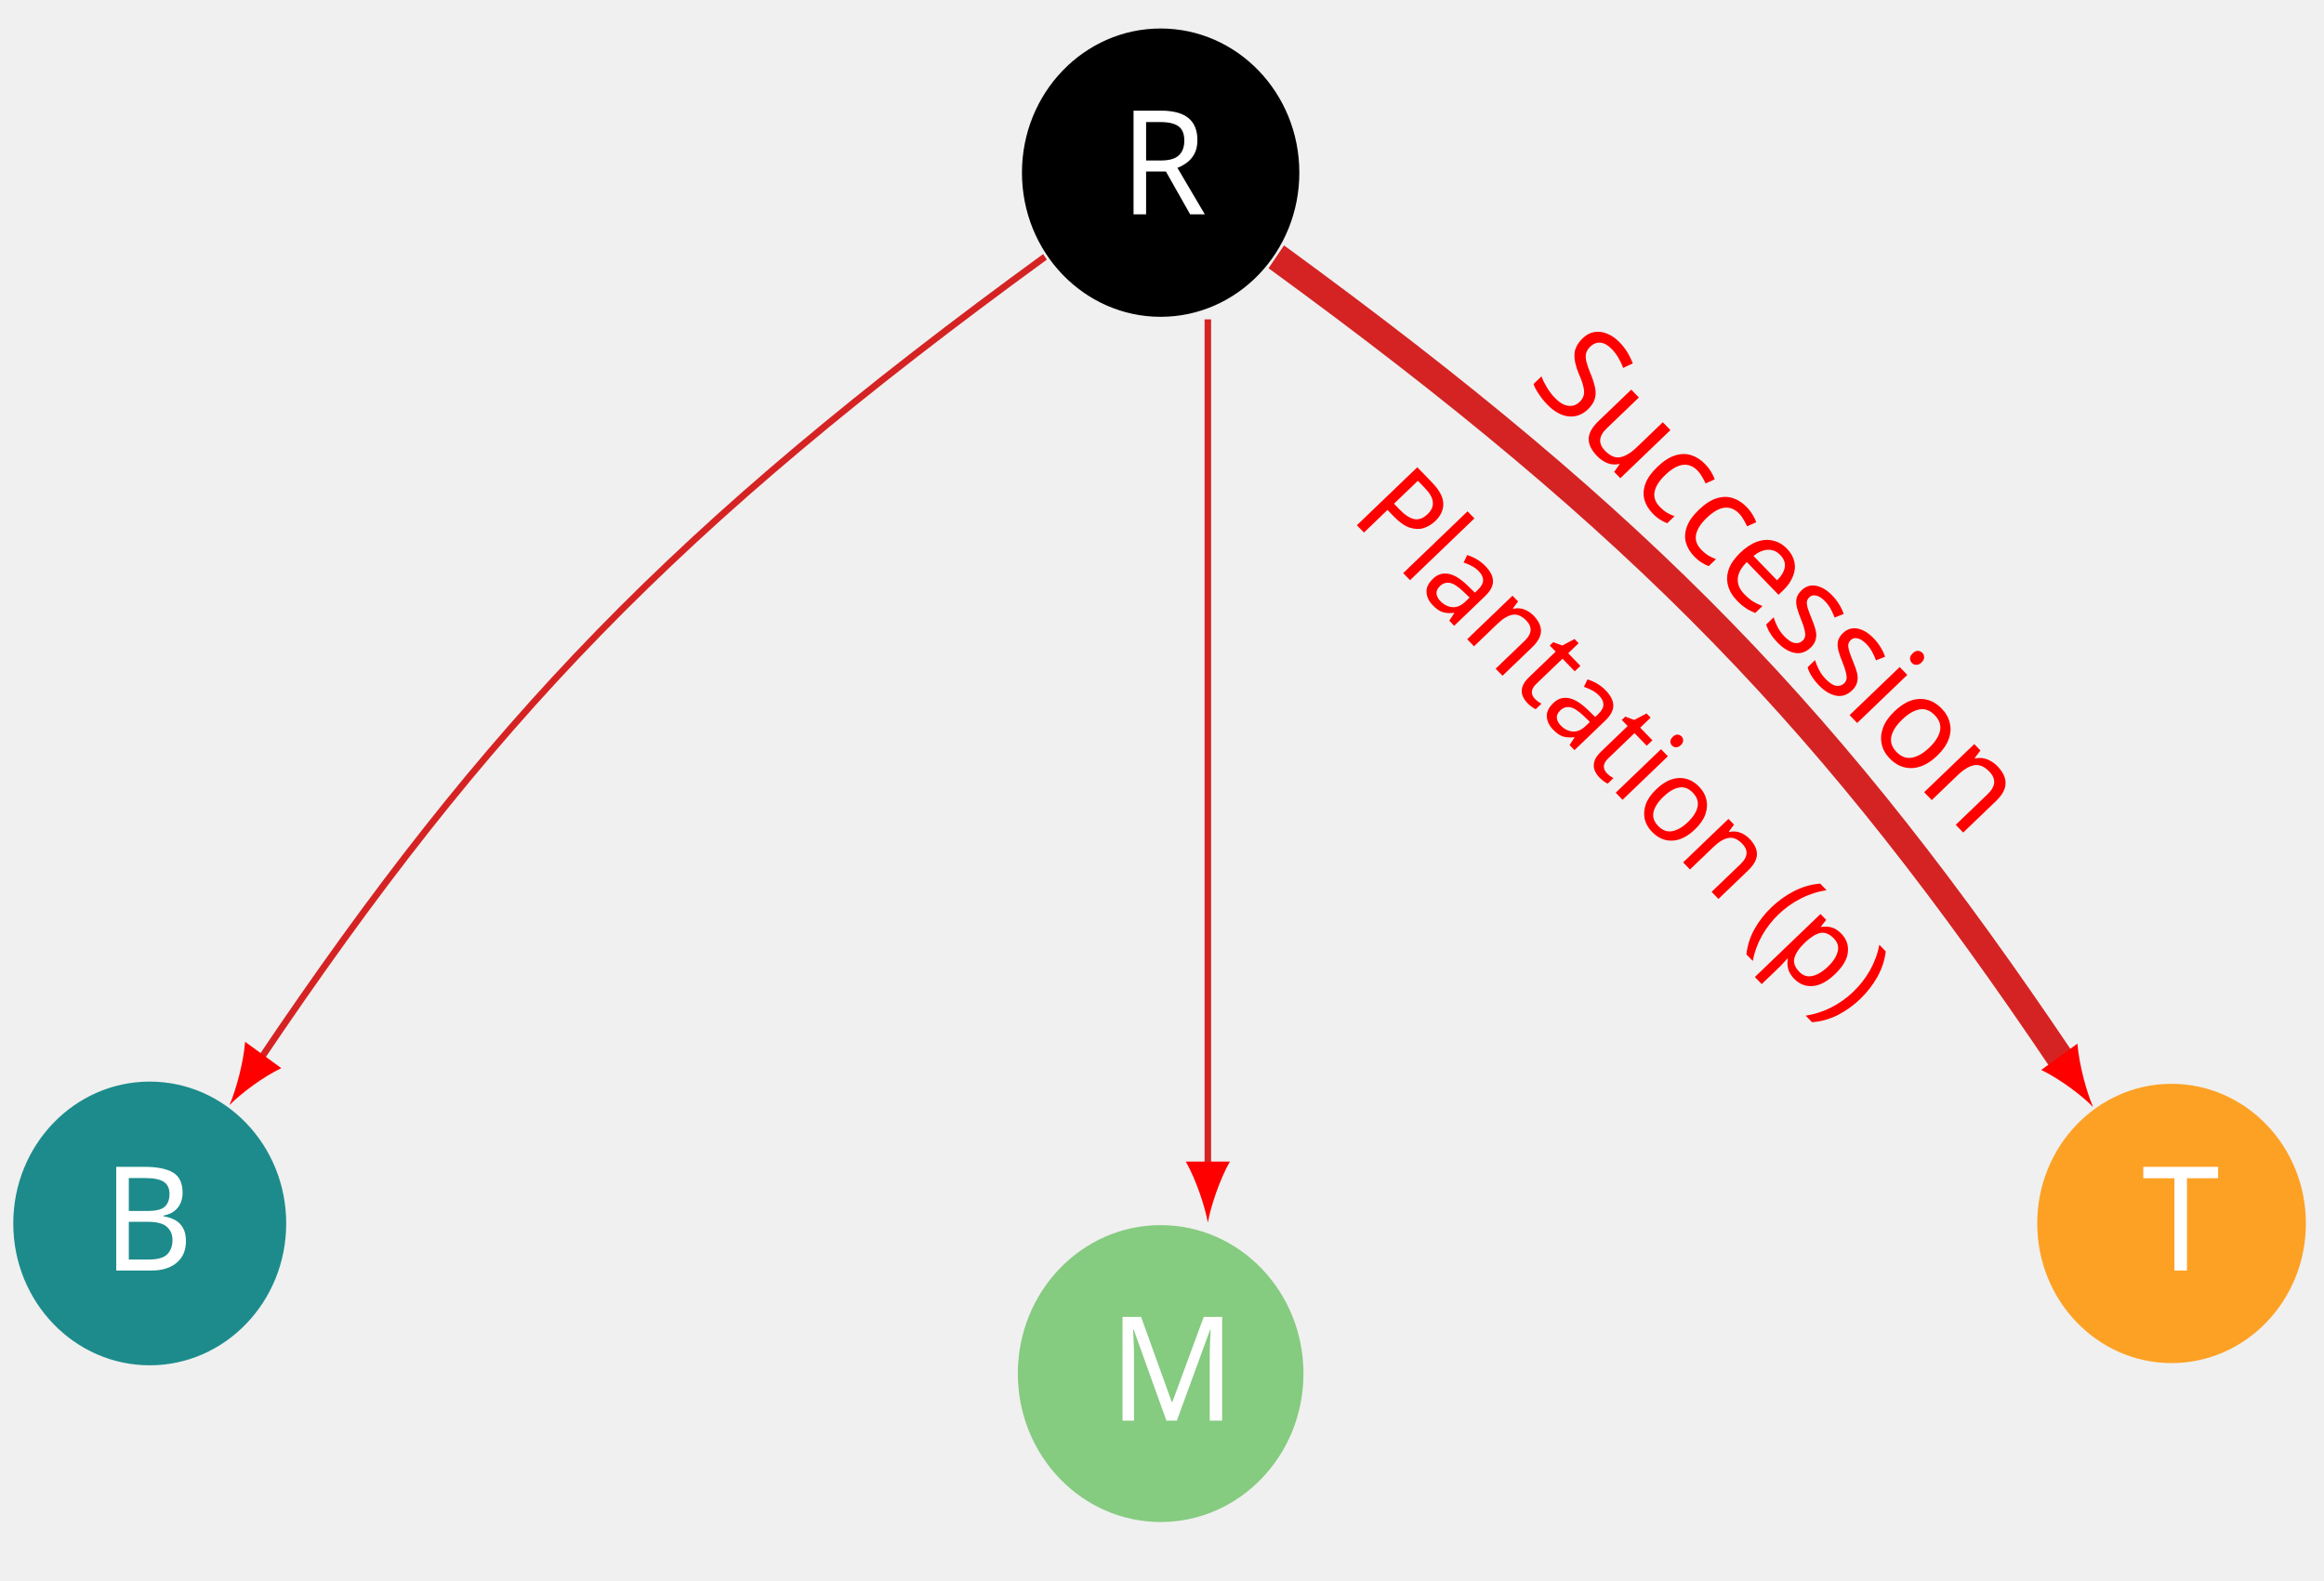
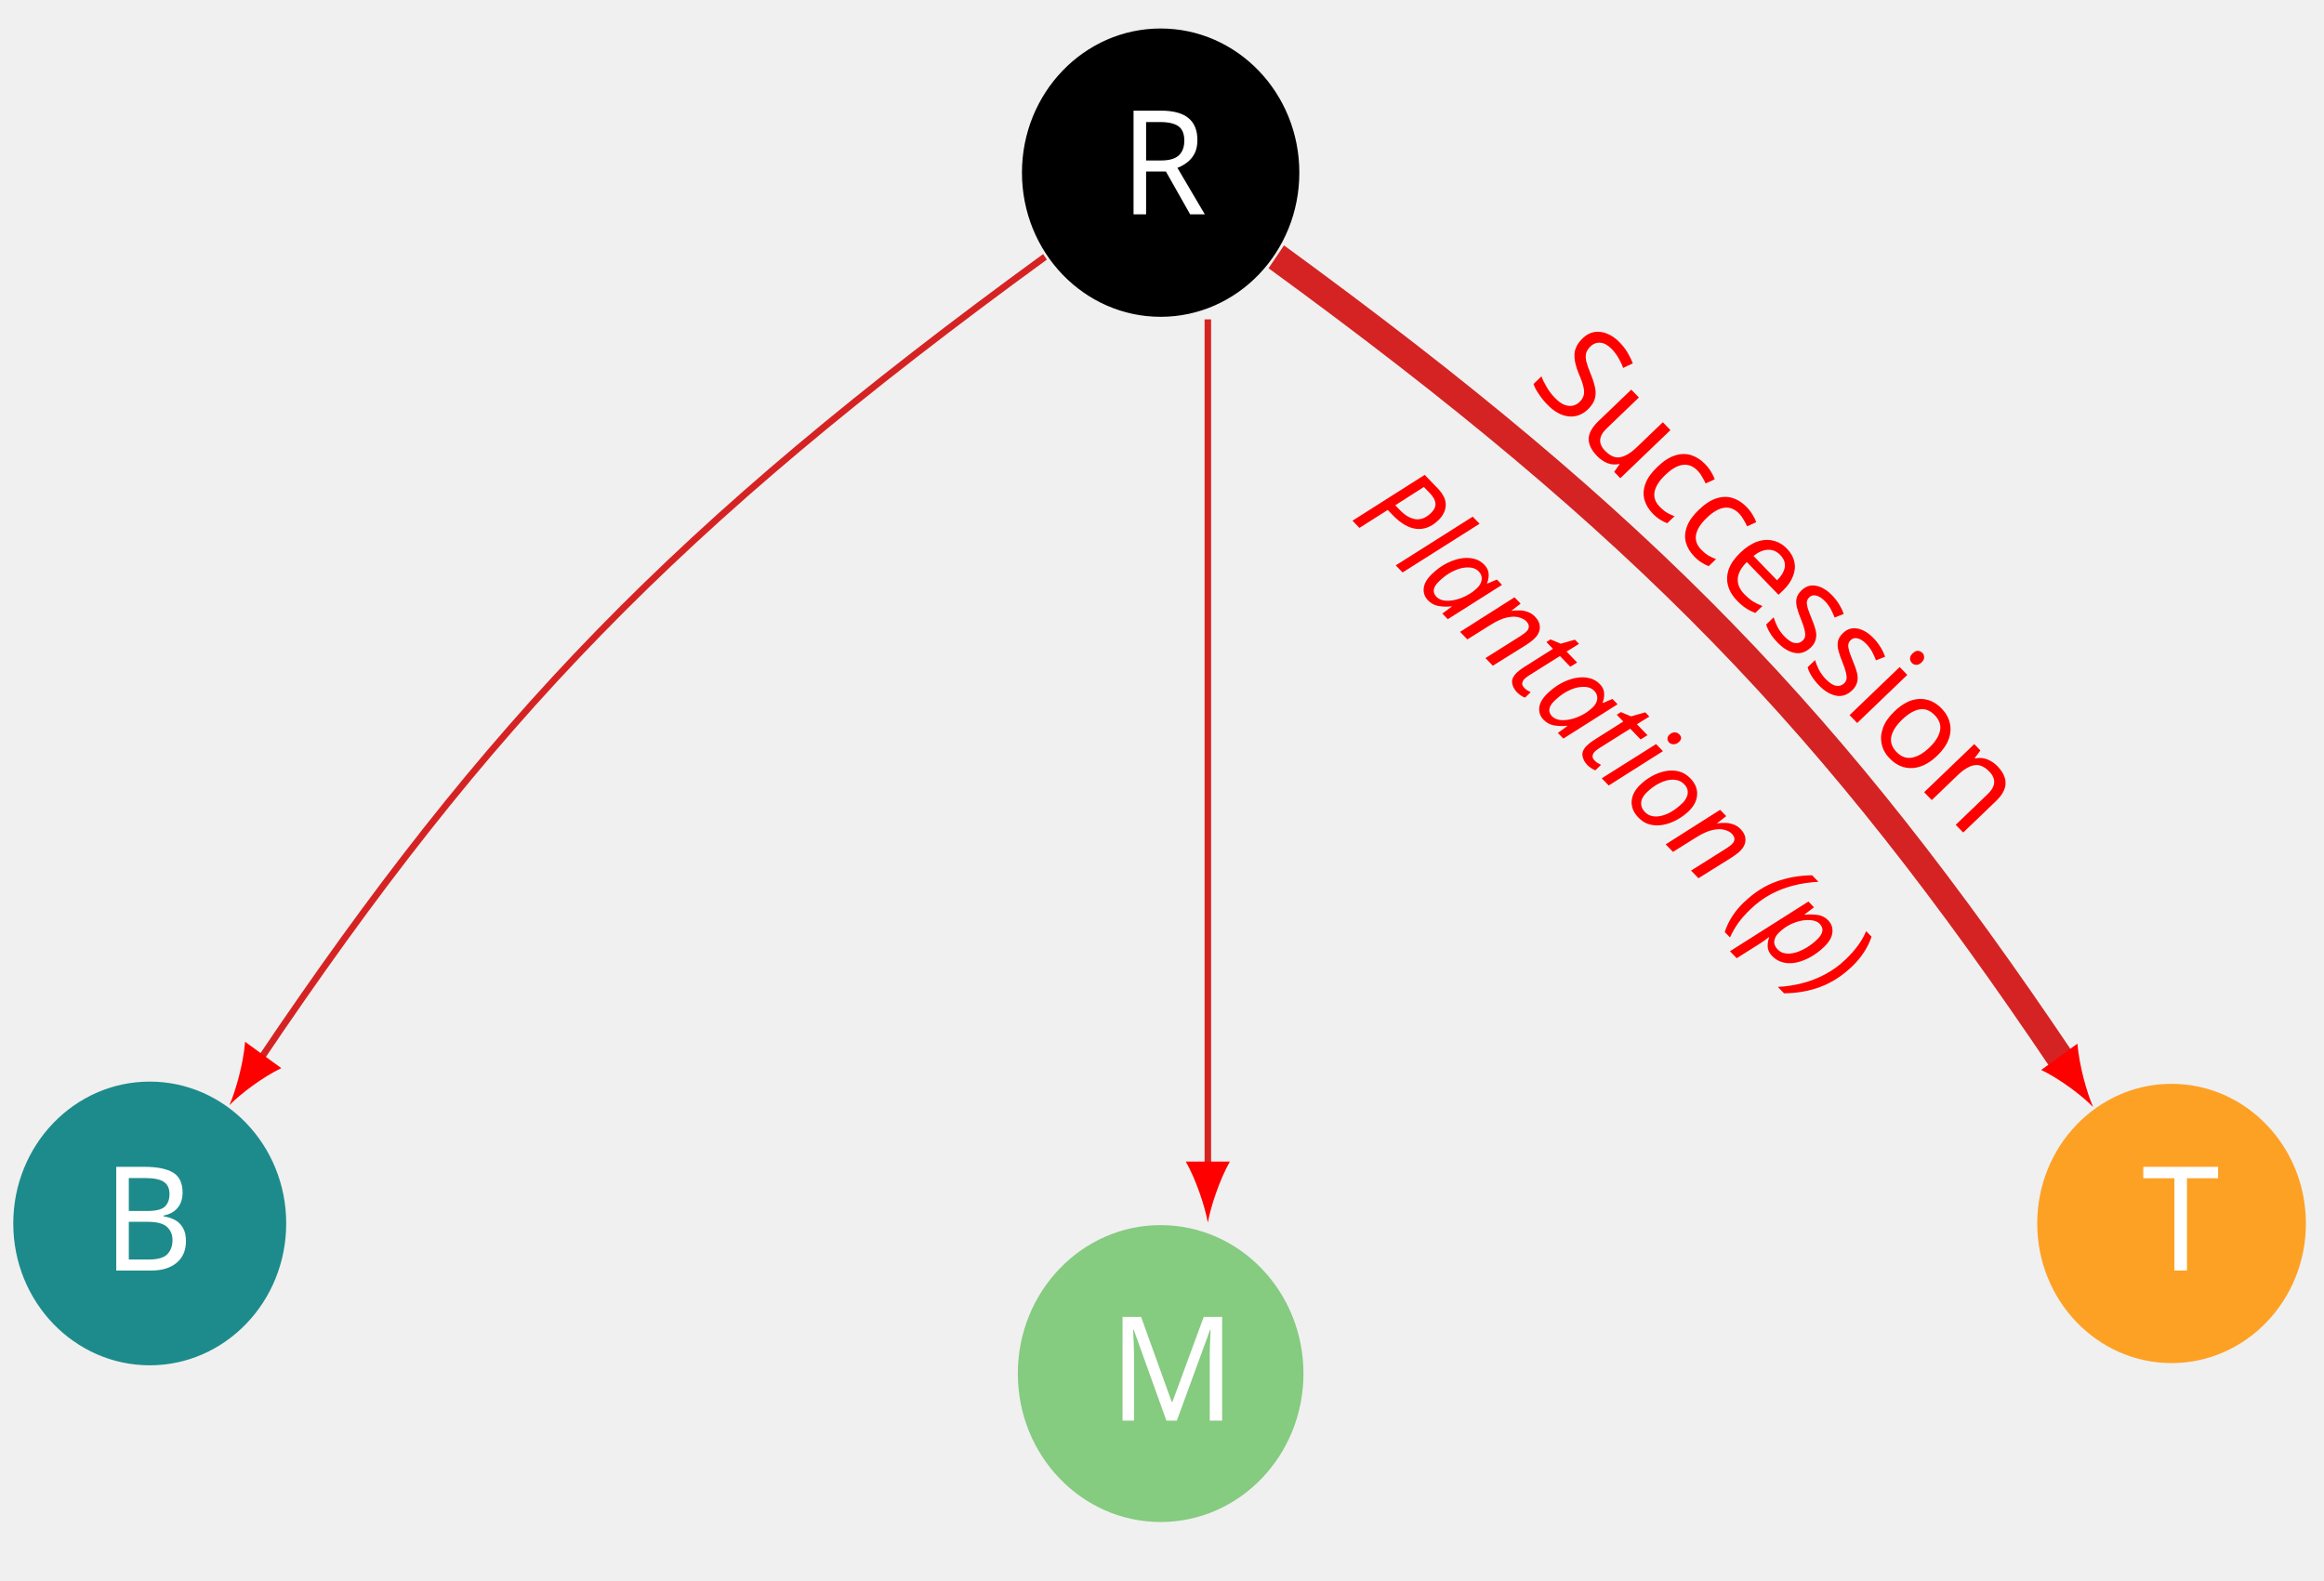
<svg xmlns="http://www.w3.org/2000/svg" width="297mm" height="202mm" viewBox="0 0 297 202" version="1.1" id="svg8">
  <defs id="defs2" />
  <g id="layer1" transform="translate(0,-95)">
    <g transform="matrix(1.075322,0,0,1.137691,-0.3147695,-15.85483)" id="layer1-2" style="stroke-width:0.904">
      <g style="stroke-width:0.515" id="use2552" transform="matrix(0.6343668,0,0,-0.6044435,51.48815,206.9966)">
        <g style="stroke-width:0.521" id="g3121" transform="matrix(1.846617,0,0,1.911578,139.6473,-57.03007)">
          <g id="g1538">
            <g style="stroke-width:0.455" transform="matrix(1.148597,0,0,1.144258,-1.575743,-8.903531)" id="g1902">
              <g style="stroke-width:0.455" id="g3119">
                <g style="stroke-width:0.455" id="g3117">
                  <g style="stroke-width:0.455" id="g2791">
                    <g style="stroke-width:0.455" id="g2775">
                      <path d="M 12.433,0 C 12.433,6.867 6.867,12.433 0,12.433 -6.867,12.433 -12.433,6.867 -12.433,0 c 0,-6.867 5.566,-12.433 12.433,-12.433 6.867,0 12.433,5.566 12.433,12.433 z" style="fill:#85cb80;fill-opacity:1;fill-rule:nonzero;stroke:#85cb80;stroke-width:0.362;stroke-linecap:butt;stroke-linejoin:miter;stroke-miterlimit:10;stroke-dasharray:none;stroke-opacity:1" id="path2773" />
                    </g>
                    <g style="stroke-width:0.455" id="g2789" transform="translate(-4.15,-3.599)">
                      <g style="stroke-width:0.455" id="g2785">
                        <g style="stroke-width:0.455" id="g2783" transform="translate(-118.443,-30.901)">
                          <text transform="scale(1,-1)" style="font-variant:normal;font-size:9.963px;font-family:NimbusSanL;-inkscape-font-specification:NimbusSanL-Regu;writing-mode:lr-tb;fill:#ffffff;fill-opacity:1;fill-rule:nonzero;stroke:none;stroke-width:0.455" id="text2779" x="118.023" y="-30.498">
                            <tspan style="font-style:normal;font-variant:normal;font-weight:normal;font-stretch:normal;font-size:12.337px;font-family:'Fira Sans';-inkscape-font-specification:'Fira Sans';stroke-width:0.455" x="118.023" y="-30.498" id="tspan2777">M</tspan>
                          </text>
                          <g style="stroke-width:0.455" id="g2781" transform="translate(118.443,30.901)" />
                        </g>
                      </g>
                      <g style="stroke-width:0.455" id="g2787" transform="translate(4.15,3.599)" />
                    </g>
                  </g>
                  <g style="stroke-width:0.455" id="g2811">
                    <g style="stroke-width:0.455" id="g2795">
                      <path d="m -77.418,12.756 c 0,6.558 -5.316,11.873 -11.873,11.873 -6.558,0 -11.873,-5.316 -11.873,-11.873 0,-6.558 5.316,-11.873 11.873,-11.873 6.558,0 11.873,5.316 11.873,11.873 z" style="fill:#1d8b8b;fill-opacity:1;fill-rule:nonzero;stroke:#1d8b8b;stroke-width:0.362;stroke-linecap:butt;stroke-linejoin:miter;stroke-miterlimit:10;stroke-dasharray:none;stroke-opacity:1" id="path2793" />
                    </g>
                    <g style="stroke-width:0.455" id="g2809" transform="translate(-92.613,9.157)">
                      <g style="stroke-width:0.455" id="g2805">
                        <g style="stroke-width:0.455" id="g2803" transform="translate(-29.98,-43.657)">
                          <text transform="scale(1,-1)" style="font-variant:normal;font-size:9.963px;font-family:NimbusSanL;-inkscape-font-specification:NimbusSanL-Regu;writing-mode:lr-tb;fill:#ffffff;fill-opacity:1;fill-rule:nonzero;stroke:none;stroke-width:0.455" id="text2799" x="29.14" y="-43.254">
                            <tspan style="font-style:normal;font-variant:normal;font-weight:normal;font-stretch:normal;font-size:12.337px;font-family:'Fira Sans';-inkscape-font-specification:'Fira Sans';stroke-width:0.455" x="29.14" y="-43.254" id="tspan2797">B</tspan>
                          </text>
                          <g style="stroke-width:0.455" id="g2801" transform="translate(29.98,43.657)" />
                        </g>
                      </g>
                      <g style="stroke-width:0.455" id="g2807" transform="translate(92.613,-9.157)" />
                    </g>
                  </g>
                  <g style="stroke-width:0.455" id="g2831">
                    <g style="stroke-width:0.455" id="g2815">
                      <path d="m 100.976,12.756 c 0,6.453 -5.231,11.684 -11.684,11.684 -6.453,0 -11.684,-5.231 -11.684,-11.684 0,-6.453 5.231,-11.684 11.684,-11.684 6.453,0 11.684,5.231 11.684,11.684 z" style="fill:#fda125;fill-opacity:1;fill-rule:nonzero;stroke:#fda125;stroke-width:0.362;stroke-linecap:butt;stroke-linejoin:miter;stroke-miterlimit:10;stroke-dasharray:none;stroke-opacity:1" id="path2813" />
                    </g>
                    <g style="stroke-width:0.455" id="g2829" transform="translate(86.247,9.157)">
                      <g style="stroke-width:0.455" id="g2825">
                        <g style="stroke-width:0.455" id="g2823" transform="translate(-208.84,-43.657)">
                          <text transform="scale(1,-1)" style="font-variant:normal;font-size:9.963px;font-family:NimbusSanL;-inkscape-font-specification:NimbusSanL-Regu;writing-mode:lr-tb;fill:#ffffff;fill-opacity:1;fill-rule:nonzero;stroke:none;stroke-width:0.455" id="text2819" x="209.26" y="-43.254">
                            <tspan style="font-style:normal;font-variant:normal;font-weight:normal;font-stretch:normal;font-size:12.337px;font-family:'Fira Sans';-inkscape-font-specification:'Fira Sans';stroke-width:0.455" x="209.26" y="-43.254" id="tspan2817">T</tspan>
                          </text>
                          <g style="stroke-width:0.455" id="g2821" transform="translate(208.84,43.657)" />
                        </g>
                      </g>
                      <g style="stroke-width:0.455" id="g2827" transform="translate(-86.247,-9.157)" />
                    </g>
                  </g>
                  <g style="stroke-width:0.455" id="g2851">
                    <g style="stroke-width:0.455" id="g2835">
                      <path d="m 12.069,102.048 c 0,6.666 -5.403,12.069 -12.069,12.069 -6.666,0 -12.069,-5.403 -12.069,-12.069 0,-6.666 5.403,-12.069 12.069,-12.069 6.666,0 12.069,5.403 12.069,12.069 z" style="fill:#000000;fill-opacity:1;fill-rule:nonzero;stroke:#000000;stroke-width:0.362;stroke-linecap:butt;stroke-linejoin:miter;stroke-miterlimit:10;stroke-dasharray:none;stroke-opacity:1" id="path2833" />
                    </g>
                    <g style="stroke-width:0.455" id="g2849" transform="translate(-3.597,98.448)">
                      <g style="stroke-width:0.455" id="g2845">
                        <g style="stroke-width:0.455" id="g2843" transform="translate(-118.996,-132.948)">
                          <text y="-133.003" x="118.996" transform="scale(1,-1)" style="font-variant:normal;font-size:9.963px;font-family:NimbusSanL;-inkscape-font-specification:NimbusSanL-Regu;writing-mode:lr-tb;fill:#ffffff;fill-opacity:1;fill-rule:nonzero;stroke:none;stroke-width:0.455" id="text2839">
                            <tspan style="font-style:normal;font-variant:normal;font-weight:normal;font-stretch:normal;font-size:12.337px;font-family:'Fira Sans';-inkscape-font-specification:'Fira Sans';stroke-width:0.455" x="118.996" y="-133.003" id="tspan2837">R</tspan>
                          </text>
                          <g style="stroke-width:0.455" id="g2841" transform="translate(118.996,132.948)" />
                        </g>
                      </g>
                      <g style="stroke-width:0.455" id="g2847" transform="translate(3.597,-98.448)" />
                    </g>
                  </g>
                  <g style="stroke-width:0.455" id="g2871">
                    <g style="stroke-width:0.455" id="g2869">
                      <g style="stroke-width:0.455" id="g2859" transform="matrix(0.25932,0.96782,-0.96782,0.25932,-3.95813,-14.77151)">
                        <g style="stroke-width:0.455" id="g2857" />
                      </g>
                      <g style="stroke-width:0.455" id="g2867">
                        <g style="stroke-width:0.455" id="g2865" transform="translate(0,-31.179)">
                          <g style="stroke-width:0.455" id="g2861" />
                          <g style="stroke-width:0.455" id="g2863" transform="translate(0,31.179)" />
                        </g>
                      </g>
                    </g>
                  </g>
                  <g style="stroke-width:0.455" id="g2891">
                    <g style="stroke-width:0.455" id="g2889">
                      <g style="stroke-width:0.455" id="g2879" transform="matrix(-0.96782,0.25932,-0.25932,-0.96782,103.3384,8.99217)">
                        <g style="stroke-width:0.455" id="g2877" />
                      </g>
                      <g style="stroke-width:0.455" id="g2887">
                        <g style="stroke-width:0.455" id="g2885" transform="translate(118.867,12.756)">
                          <g style="stroke-width:0.455" id="g2881" />
                          <g style="stroke-width:0.455" id="g2883" transform="translate(-118.867,-12.756)" />
                        </g>
                      </g>
                    </g>
                  </g>
                  <g style="stroke-width:0.455" id="g2911">
                    <g style="stroke-width:0.455" id="g2909">
                      <g style="stroke-width:0.455" id="g2899" transform="matrix(0.96782,-0.25932,0.25932,0.96782,-103.5217,16.56892)">
                        <g style="stroke-width:0.455" id="g2897" />
                      </g>
                      <g style="stroke-width:0.455" id="g2907">
                        <g style="stroke-width:0.455" id="g2905" transform="translate(-119.272,12.756)">
                          <g style="stroke-width:0.455" id="g2901" />
                          <g style="stroke-width:0.455" id="g2903" transform="translate(119.272,-12.756)" />
                        </g>
                      </g>
                    </g>
                  </g>
                  <g style="stroke-width:0.455" id="g2931">
                    <g style="stroke-width:0.455" id="g2929">
                      <g style="stroke-width:0.455" id="g2919" transform="matrix(-0.25931,-0.96782,0.96782,-0.25931,3.86362,116.467)">
                        <g style="stroke-width:0.455" id="g2917" />
                      </g>
                      <g style="stroke-width:0.455" id="g2927">
                        <g style="stroke-width:0.455" id="g2925" transform="translate(0,132.447)">
                          <g style="stroke-width:0.455" id="g2921" />
                          <g style="stroke-width:0.455" id="g2923" transform="translate(0,-132.447)" />
                        </g>
                      </g>
                    </g>
                  </g>
                  <g style="stroke-width:0.455" id="g2949">
                    <g style="stroke-width:0.455" id="g2939" transform="matrix(-0.99956,-0.0342,0.0342,-0.99956,-72.36522,13.31555)">
                      <g style="stroke-width:0.455" id="g2937" />
                    </g>
                    <g style="stroke-width:0.455" id="g2947">
                      <g style="stroke-width:0.455" id="g2945" transform="matrix(0.99034,-0.1399,0.1399,0.99034,-43.637,15.56)">
                        <g style="stroke-width:0.455" id="g2941" />
                        <g style="stroke-width:0.455" id="g2943" transform="translate(43.637,-15.56)" />
                      </g>
                    </g>
                  </g>
                  <g style="stroke-width:0.455" id="g2967">
                    <g style="stroke-width:0.455" id="g2957" transform="matrix(0.99956,0.03122,-0.03122,0.99956,-17.48654,-0.56393)">
                      <g style="stroke-width:0.455" id="g2955" />
                    </g>
                    <g style="stroke-width:0.455" id="g2965">
                      <g style="stroke-width:0.455" id="g2963" transform="matrix(0.99034,-0.1429,0.1429,0.99034,-46.222,-2.724)">
                        <g style="stroke-width:0.455" id="g2959" />
                        <g style="stroke-width:0.455" id="g2961" transform="translate(46.222,2.724)" />
                      </g>
                    </g>
                  </g>
                  <g style="stroke-width:0.455" id="g2985">
                    <g style="stroke-width:0.455" id="g2975" transform="matrix(-0.99956,0.03072,-0.03072,-0.99956,17.48654,-0.5616)">
                      <g style="stroke-width:0.455" id="g2973" />
                    </g>
                    <g style="stroke-width:0.455" id="g2983">
                      <g style="stroke-width:0.455" id="g2981" transform="matrix(0.99034,0.1434,-0.1434,0.99034,46.317,-2.704)">
                        <g style="stroke-width:0.455" id="g2977" />
                        <g style="stroke-width:0.455" id="g2979" transform="translate(-46.317,2.704)" />
                      </g>
                    </g>
                  </g>
                  <g style="stroke-width:0.455" id="g3003">
                    <g style="stroke-width:0.455" id="g2993" transform="matrix(0.99956,-0.0347,0.0347,0.99956,72.55461,13.31174)">
                      <g style="stroke-width:0.455" id="g2991" />
                    </g>
                    <g style="stroke-width:0.455" id="g3001">
                      <g style="stroke-width:0.455" id="g2999" transform="matrix(0.99034,0.13942,-0.13942,0.99034,43.734,15.566)">
                        <g style="stroke-width:0.455" id="g2995" />
                        <g style="stroke-width:0.455" id="g2997" transform="translate(-43.734,-15.566)" />
                      </g>
                    </g>
                  </g>
                  <g style="stroke-width:0.455" id="g3021">
                    <path d="M 10.214,94.896 C 42.927,71.957 59.465,55.398 79.677,26.492" style="fill:none;stroke:#d52323;stroke-width:2.373;stroke-linecap:butt;stroke-linejoin:miter;stroke-miterlimit:10;stroke-dasharray:none;stroke-opacity:1" id="path3005" />
                    <g style="stroke-width:0.455" id="g3011" transform="matrix(0.57555,-0.82307,0.82307,0.57555,79.67734,26.49182)">
                      <g style="stroke-width:0.455" id="g3009">
                        <path d="M 4.662,0 C 3.281,0.259 1.036,1.036 -0.518,1.943 V -1.943 C 1.036,-1.036 3.281,-0.259 4.662,0" style="fill:#ff0000;fill-opacity:1;fill-rule:nonzero;stroke:none;stroke-width:0.455" id="path3007" />
                      </g>
                    </g>
                    <g style="stroke-width:0.455" id="g3019">
                      <g style="stroke-width:0.455" id="g3017" transform="matrix(0.70976,-0.71065,0.71065,0.70976,52.611,65.091)">
                        <g style="stroke-width:0.455" id="g3013" />
                        <g style="stroke-width:0.455" id="g3015" transform="translate(-52.611,-65.091)" />
                      </g>
                    </g>
                  </g>
                  <g style="stroke-width:0.455" id="g3039">
                    <g style="stroke-width:0.455" id="g3029" transform="matrix(-0.5745,0.81923,-0.81923,-0.5745,9.83073,88.01479)">
                      <g style="stroke-width:0.455" id="g3027" />
                    </g>
                    <g style="stroke-width:0.455" id="g3037">
                      <g style="stroke-width:0.455" id="g3035" transform="matrix(0.71065,-0.70976,0.70976,0.71065,36.956,49.436)">
                        <g style="stroke-width:0.455" id="g3031" />
                        <g style="stroke-width:0.455" id="g3033" transform="translate(-36.956,-49.436)" />
                      </g>
                    </g>
                  </g>
                  <g style="stroke-width:0.455" id="g3057">
                    <path d="M -10.214,94.896 C -42.876,72.01 -59.387,55.486 -79.567,26.647" style="fill:none;stroke:#d52323;stroke-width:0.576;stroke-linecap:butt;stroke-linejoin:miter;stroke-miterlimit:10;stroke-dasharray:none;stroke-opacity:1" id="path3041" />
                    <g style="stroke-width:0.455" id="g3047" transform="matrix(-0.57596,-0.82307,0.82307,-0.57596,-79.56671,26.64703)">
                      <g style="stroke-width:0.455" id="g3045">
                        <path d="M 4.662,0 C 3.281,0.259 1.036,1.036 -0.518,1.943 V -1.943 C 1.036,-1.036 3.281,-0.259 4.662,0" style="fill:#ff0000;fill-opacity:1;fill-rule:nonzero;stroke:none;stroke-width:0.455" id="path3043" />
                      </g>
                    </g>
                    <g style="stroke-width:0.455" id="g3055">
                      <g style="stroke-width:0.455" id="g3053" transform="matrix(0.7102,0.71065,-0.71065,0.7102,-52.549,65.165)">
                        <g style="stroke-width:0.455" id="g3049" />
                        <g style="stroke-width:0.455" id="g3051" transform="translate(52.549,-65.165)" />
                      </g>
                    </g>
                  </g>
                  <g style="stroke-width:0.455" id="g3075">
                    <g style="stroke-width:0.455" id="g3065" transform="matrix(0.57407,0.81923,-0.81923,0.57407,-9.82874,88.01479)">
                      <g style="stroke-width:0.455" id="g3063" />
                    </g>
                    <g style="stroke-width:0.455" id="g3073">
                      <g style="stroke-width:0.455" id="g3071" transform="matrix(0.71065,0.7102,-0.7102,0.71065,-36.882,49.498)">
                        <g style="stroke-width:0.455" id="g3067" />
                        <g style="stroke-width:0.455" id="g3069" transform="translate(36.882,-49.498)" />
                      </g>
                    </g>
                  </g>
                  <g style="stroke-width:0.455" id="g3095">
                    <g style="stroke-width:0.455" id="g3093" transform="translate(4.1684)">
                      <path d="M 0,89.581 V 17.494" style="fill:none;stroke:#d52323;stroke-width:0.576;stroke-linecap:butt;stroke-linejoin:miter;stroke-miterlimit:10;stroke-dasharray:none;stroke-opacity:1" id="path3077" />
                      <g style="stroke-width:0.455" id="g3083" transform="rotate(-90,8.74714,8.74714)">
                        <g style="stroke-width:0.455" id="g3081">
                          <path d="M 4.662,0 C 3.281,0.259 1.036,1.036 -0.518,1.943 V -1.943 C 1.036,-1.036 3.281,-0.259 4.662,0" style="fill:#ff0000;fill-opacity:1;fill-rule:nonzero;stroke:none;stroke-width:0.455" id="path3079" />
                        </g>
                      </g>
                      <g style="stroke-width:0.455" id="g3091">
                        <g style="stroke-width:0.455" id="g3089" transform="rotate(-90,27.4625,23.7435)">
                          <g style="stroke-width:0.455" id="g3085" />
                          <g style="stroke-width:0.455" id="g3087" transform="translate(-3.719,-51.206)" />
                        </g>
                      </g>
                    </g>
                  </g>
                  <g style="stroke-width:0.455" id="g3115">
                    <g style="stroke-width:0.455" id="g3113" transform="translate(-4.1684)">
                      <g style="stroke-width:0.455" id="g3103" transform="rotate(90,-42.45909,42.45909)">
                        <g style="stroke-width:0.455" id="g3101" />
                      </g>
                      <g style="stroke-width:0.455" id="g3111">
                        <g style="stroke-width:0.455" id="g3109" transform="rotate(90,-27.4625,23.7435)">
                          <g style="stroke-width:0.455" id="g3105" />
                          <g style="stroke-width:0.455" id="g3107" transform="translate(3.719,-51.206)" />
                        </g>
                      </g>
                    </g>
                  </g>
                </g>
              </g>
              <text y="-80.812" x="-40.89" transform="matrix(0.693948,-0.6899717,-0.7513876,-0.693948,0,0)" style="font-variant:normal;font-size:11.421px;font-family:NimbusSanL;-inkscape-font-specification:NimbusSanL-Regu;writing-mode:lr-tb;fill:#ff0000;fill-opacity:1;fill-rule:nonzero;stroke:none;stroke-width:0.455;" id="text2839-8">
                <tspan style="font-style:normal;font-variant:normal;font-weight:normal;font-stretch:normal;font-size:11px;font-family:'Fira Sans';-inkscape-font-specification:'Fira Sans';fill:#ff0000;stroke-width:0.455;" x="-40.89" y="-80.812" id="tspan2837-6">Succession</tspan>
              </text>
            </g>
            <text y="-63.784" x="-43.805" transform="matrix(0.6952623,-0.6886675,-0.7528106,-0.6926362,0,0)" style="font-variant:normal;font-size:11.421px;font-family:NimbusSanL;-inkscape-font-specification:NimbusSanL-Regu;writing-mode:lr-tb;fill:#ff0000;fill-opacity:1;fill-rule:nonzero;stroke:none;stroke-width:0.521" id="text2839-8-3">
-               <tspan style="font-style:normal;font-variant:normal;font-weight:normal;font-stretch:normal;font-size:11.4px;font-family:'Fira Sans';-inkscape-font-specification:'Fira Sans';fill:#ff0000;stroke-width:0.521" x="-43.805" y="-63.784" id="tspan2837-6-8">Plantation (p)</tspan>
+               <tspan style="font-style:italic;font-variant:normal;font-weight:normal;font-stretch:normal;font-size:11.4px;font-family:'Fira Sans';-inkscape-font-specification:'Fira Sans';fill:#ff0000;stroke-width:0.521" x="-43.805" y="-63.784" id="tspan2837-6-8">Plantation (p)</tspan>
            </text>
          </g>
        </g>
      </g>
    </g>
  </g>
</svg>
